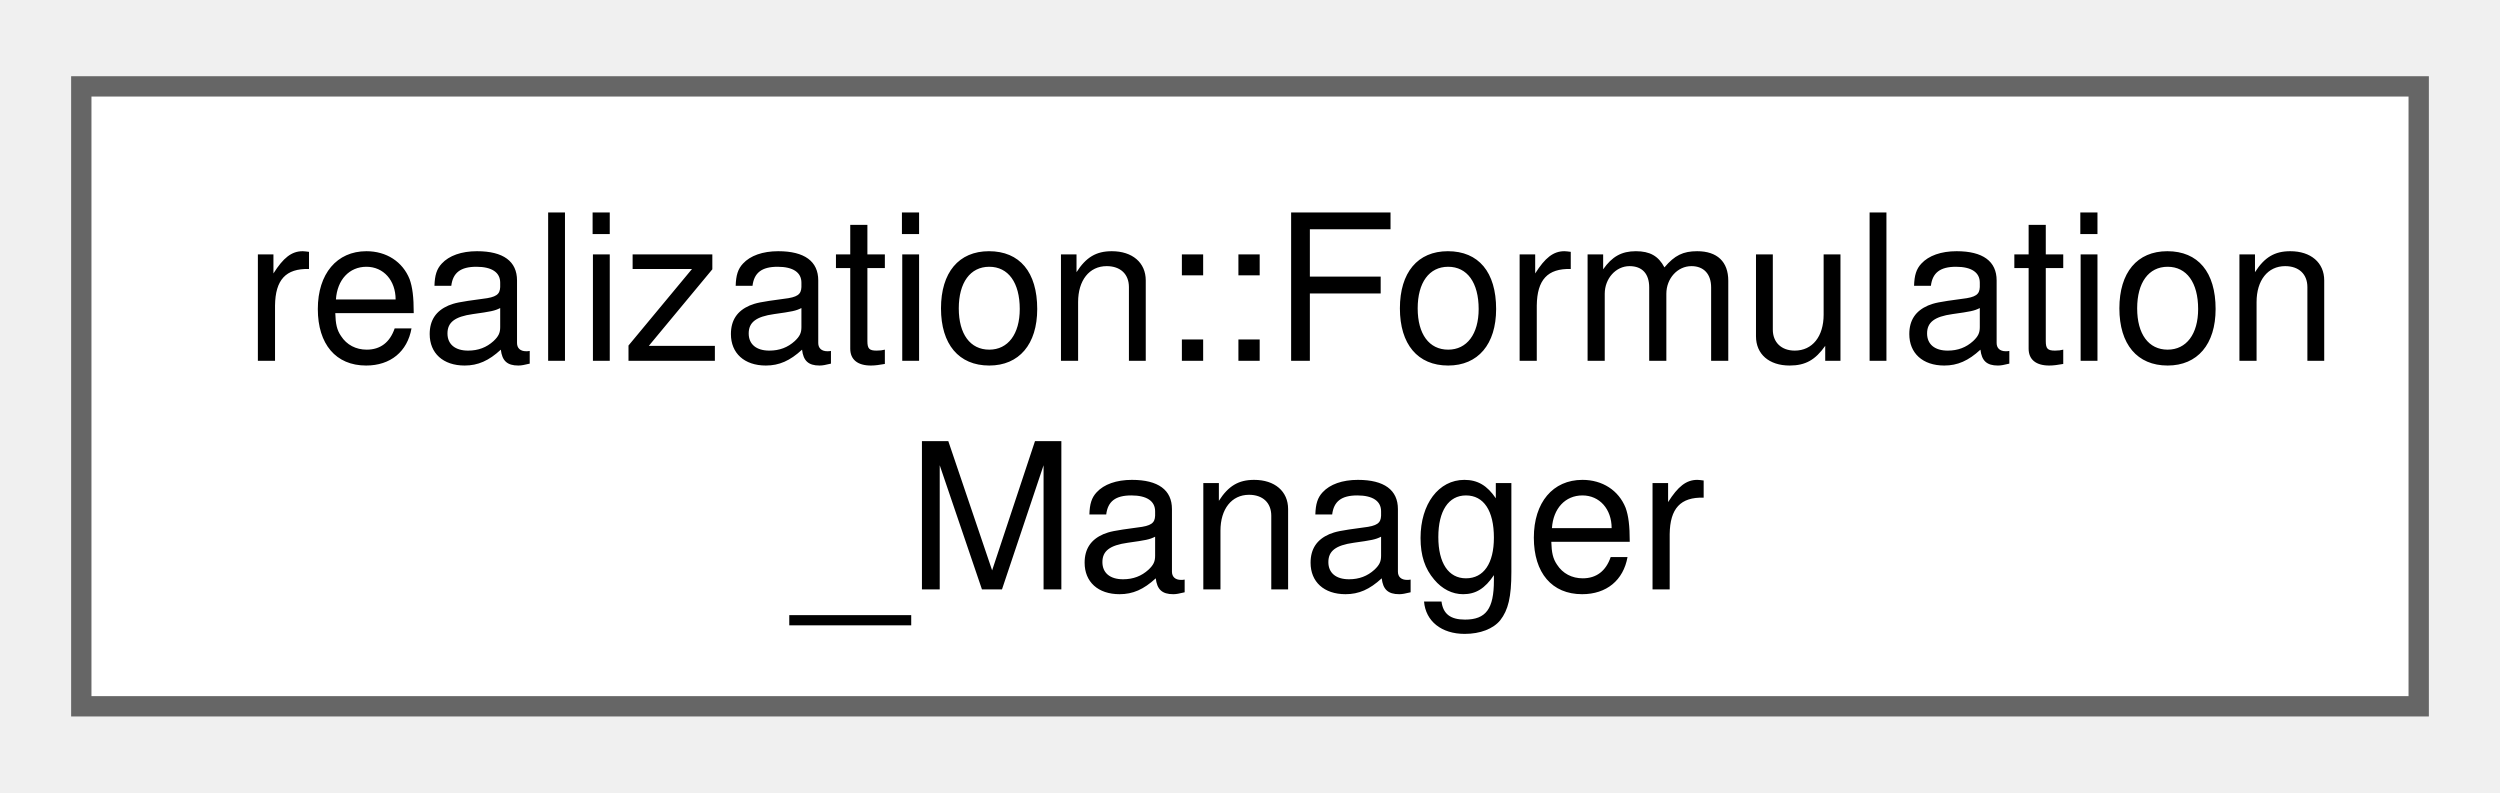
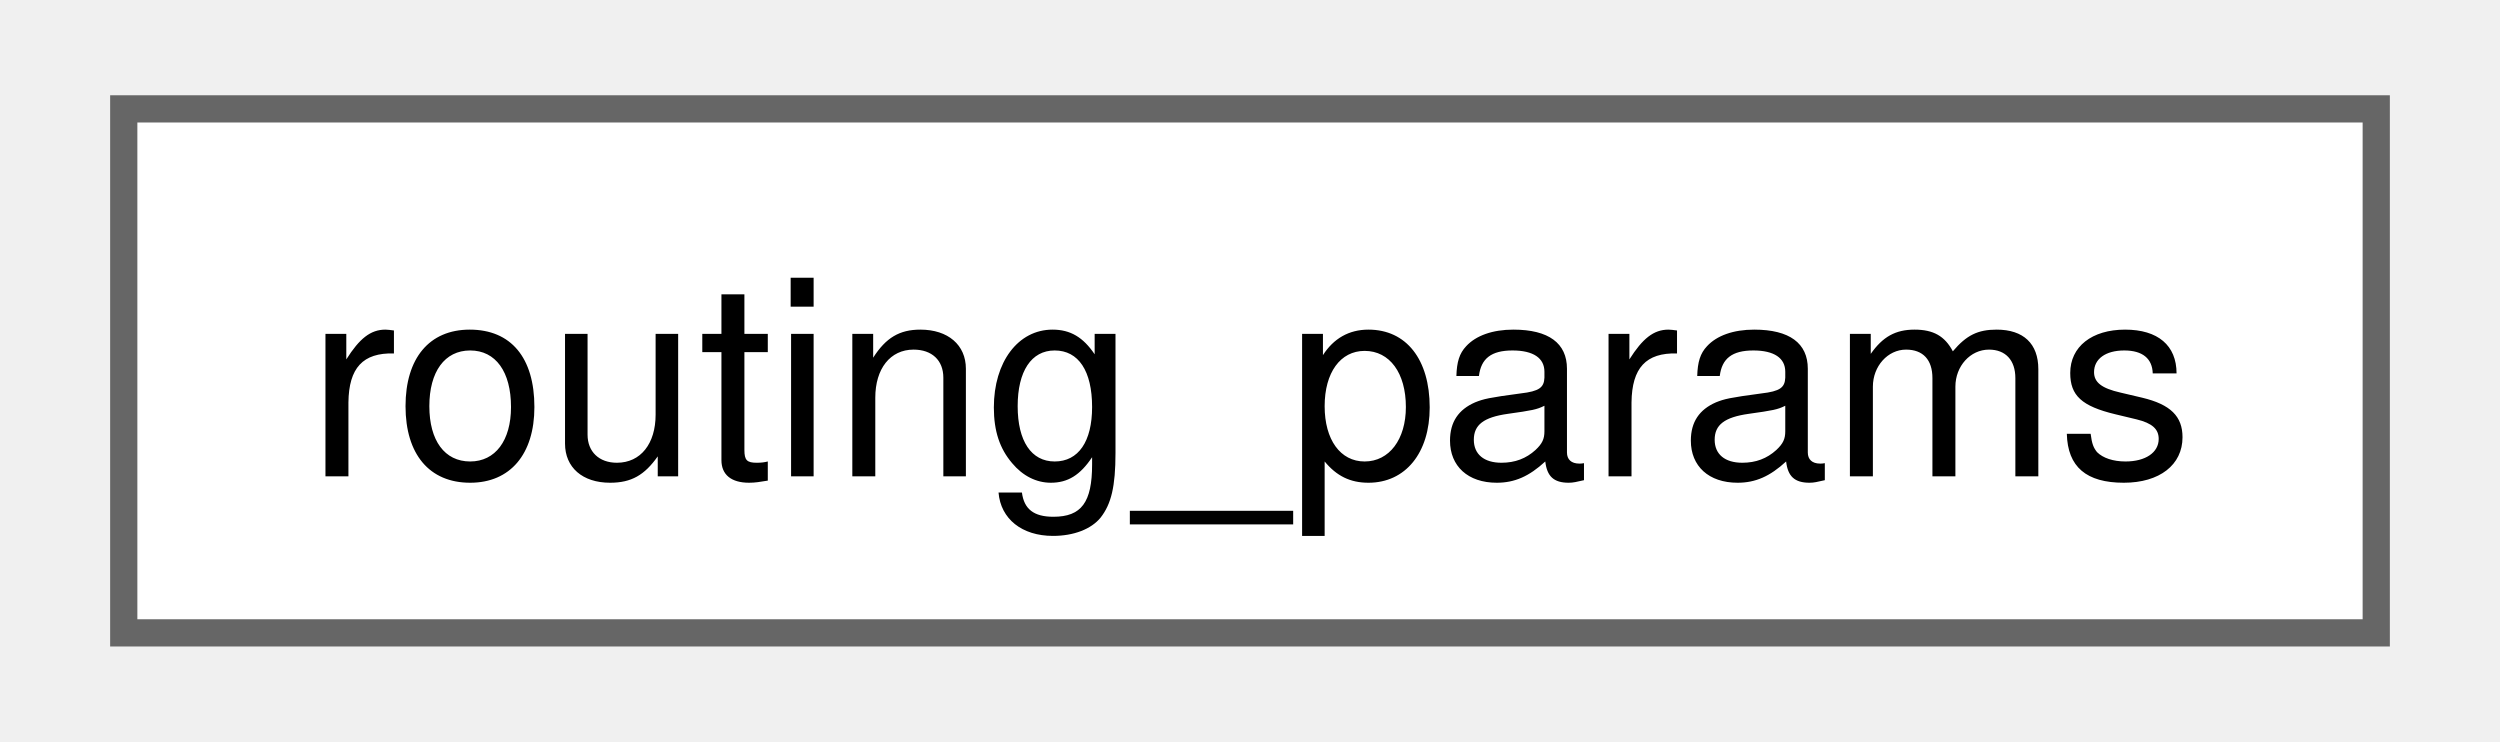
- <svg xmlns="http://www.w3.org/2000/svg" xmlns:xlink="http://www.w3.org/1999/xlink" width="123pt" height="39pt" viewBox="0.00 0.00 123.00 38.50">
-   <g id="graph0" class="graph" transform="scale(1 1) rotate(0) translate(4 34.5)">
+ <svg xmlns="http://www.w3.org/2000/svg" xmlns:xlink="http://www.w3.org/1999/xlink" width="91pt" height="27pt" viewBox="0.00 0.00 90.75 27.25">
+   <g id="graph0" class="graph" transform="scale(1 1) rotate(0) translate(4 23.25)">
    <g id="Node000000" class="node">
      <g id="a_Node000000">
-         <a xlink:href="classrealization_1_1_formulation___manager.html" target="_top" xlink:title=" ">
-           <polygon fill="white" stroke="#666666" points="115,-30.5 0,-30.5 0,0 115,0 115,-30.5" />
-           <text text-anchor="start" x="8" y="-17" font-family="Helvetica,sans-Serif" font-size="10.00">realization::Formulation</text>
-           <text text-anchor="middle" x="57.5" y="-5.75" font-family="Helvetica,sans-Serif" font-size="10.00">_Manager</text>
+         <a xlink:href="structrouting__params.html" target="_top" xlink:title="routing_params providing configuration information for routing.">
+           <polygon fill="white" stroke="#666666" points="82.75,-19.25 0,-19.25 0,0 82.75,0 82.75,-19.25" />
+           <text text-anchor="middle" x="41.38" y="-5.75" font-family="Helvetica,sans-Serif" font-size="10.00">routing_params</text>
        </a>
      </g>
    </g>
  </g>
</svg>
